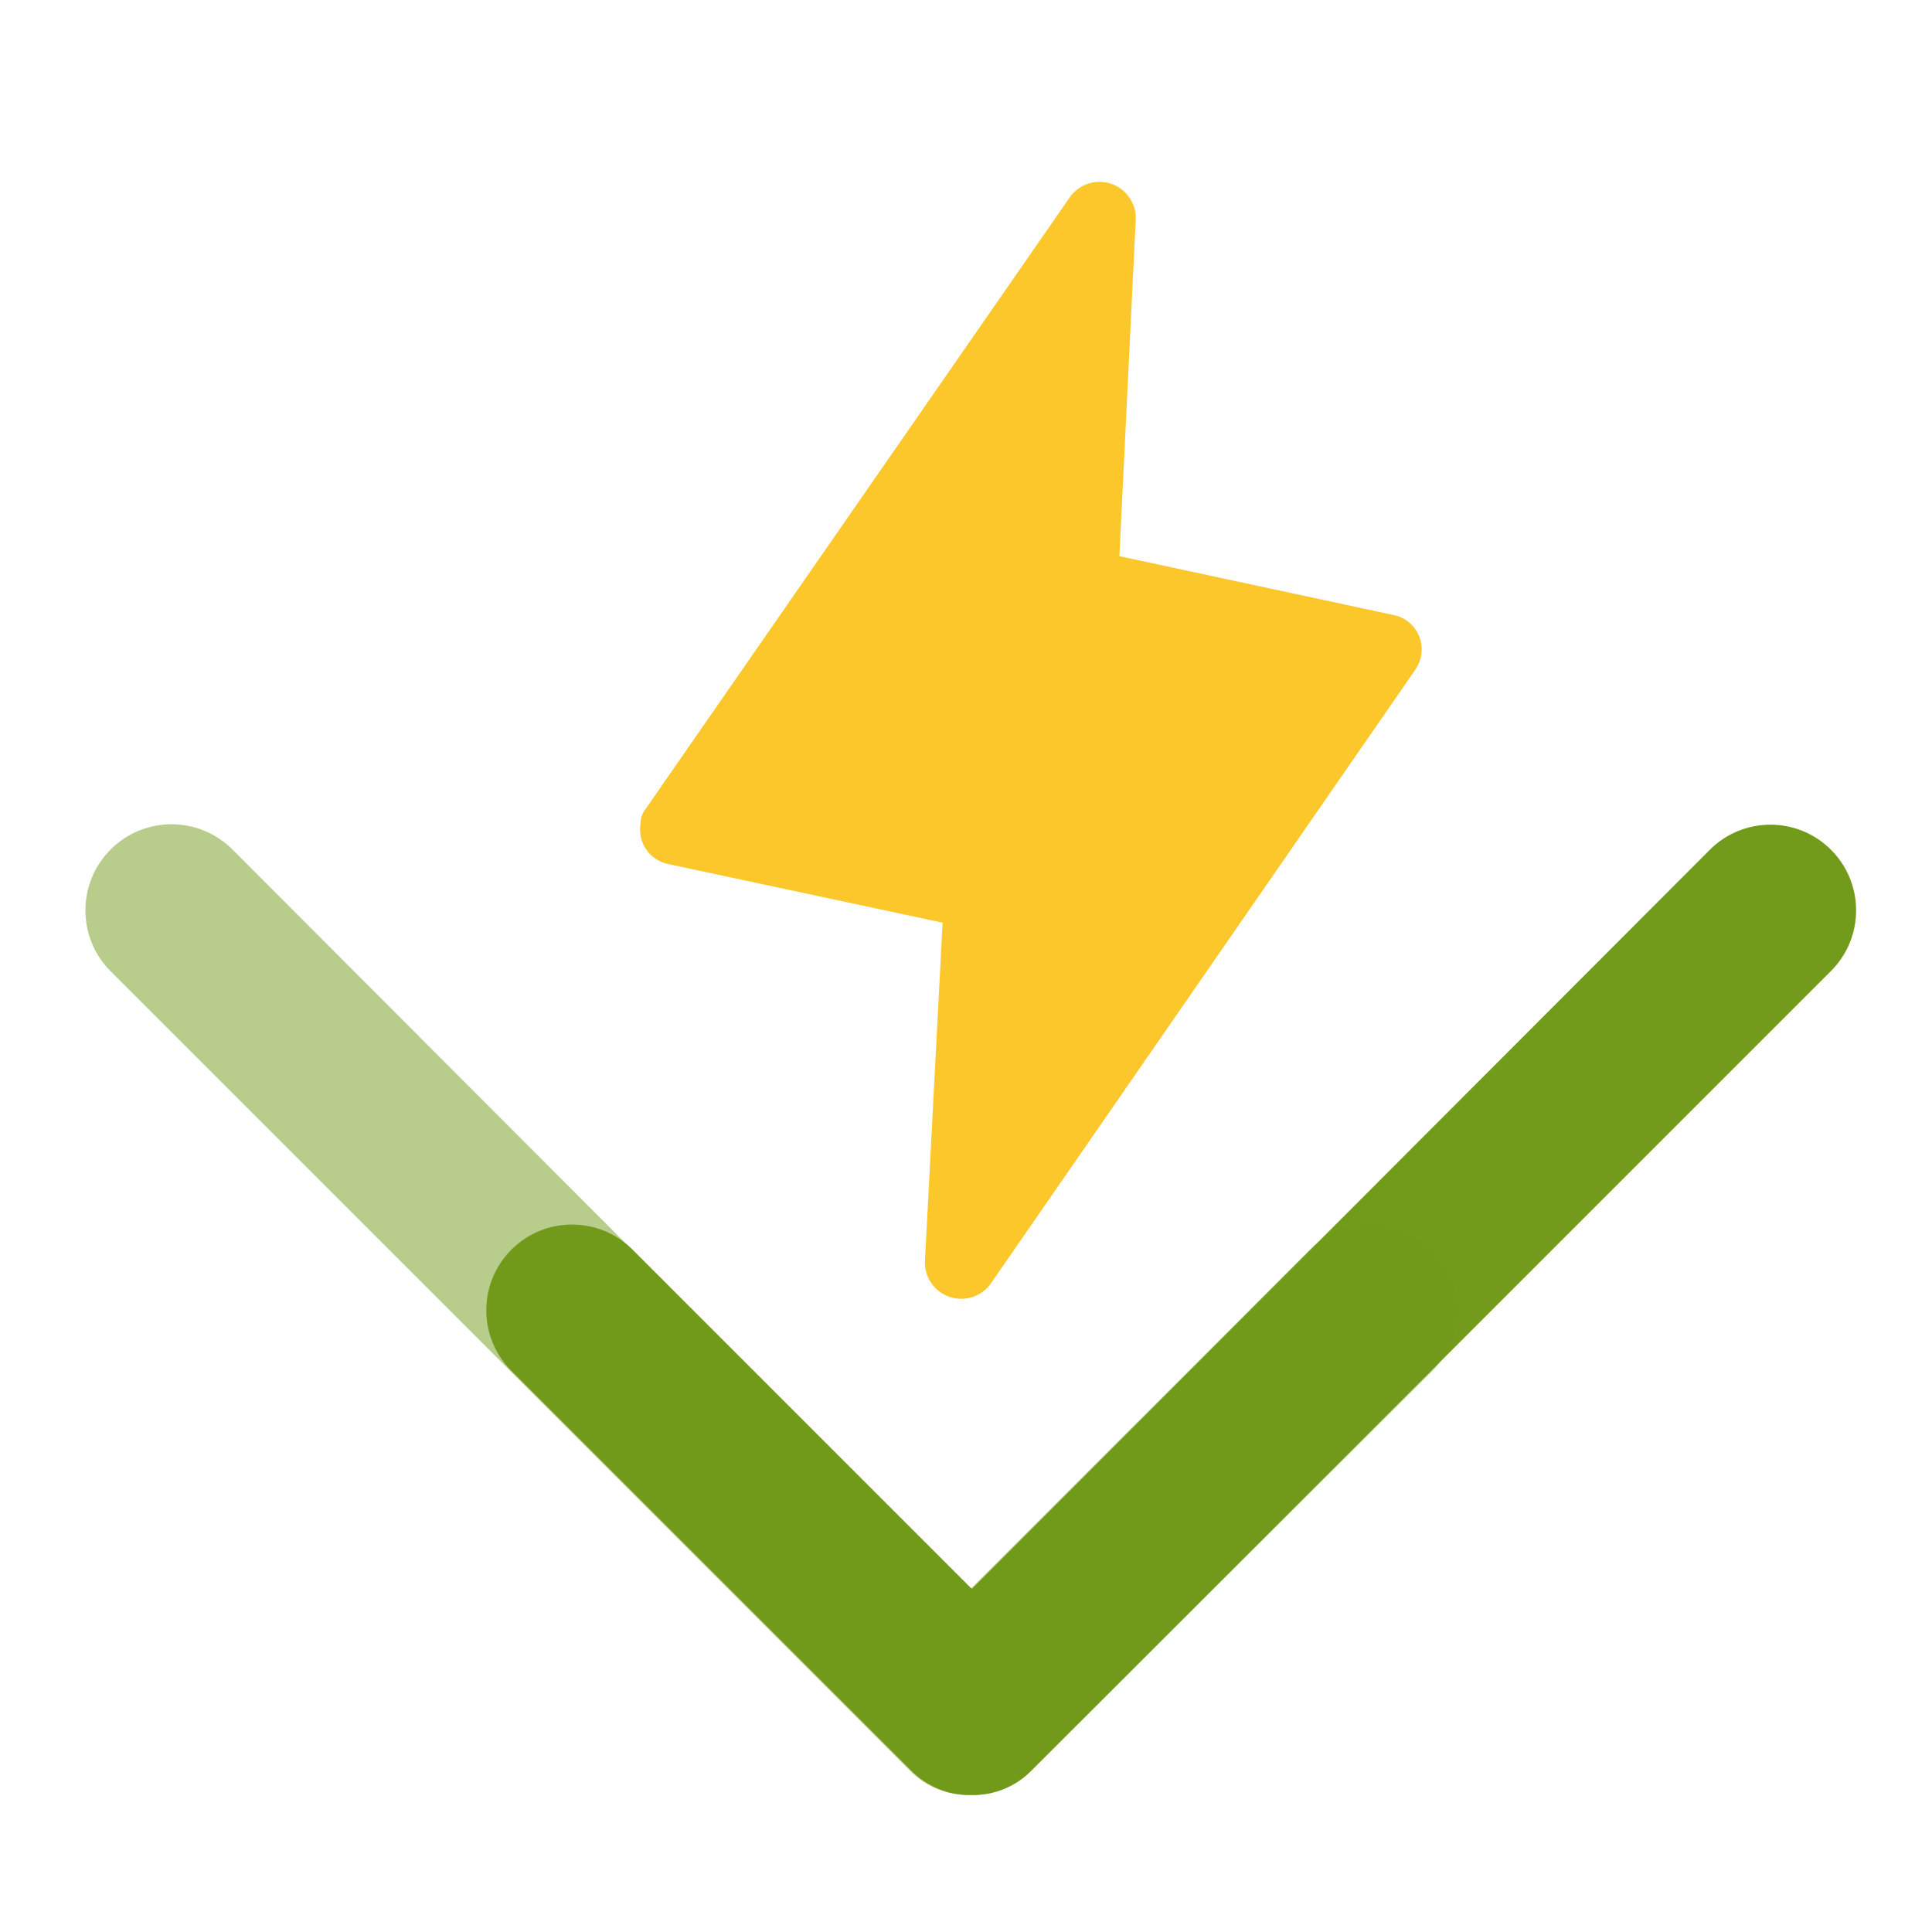
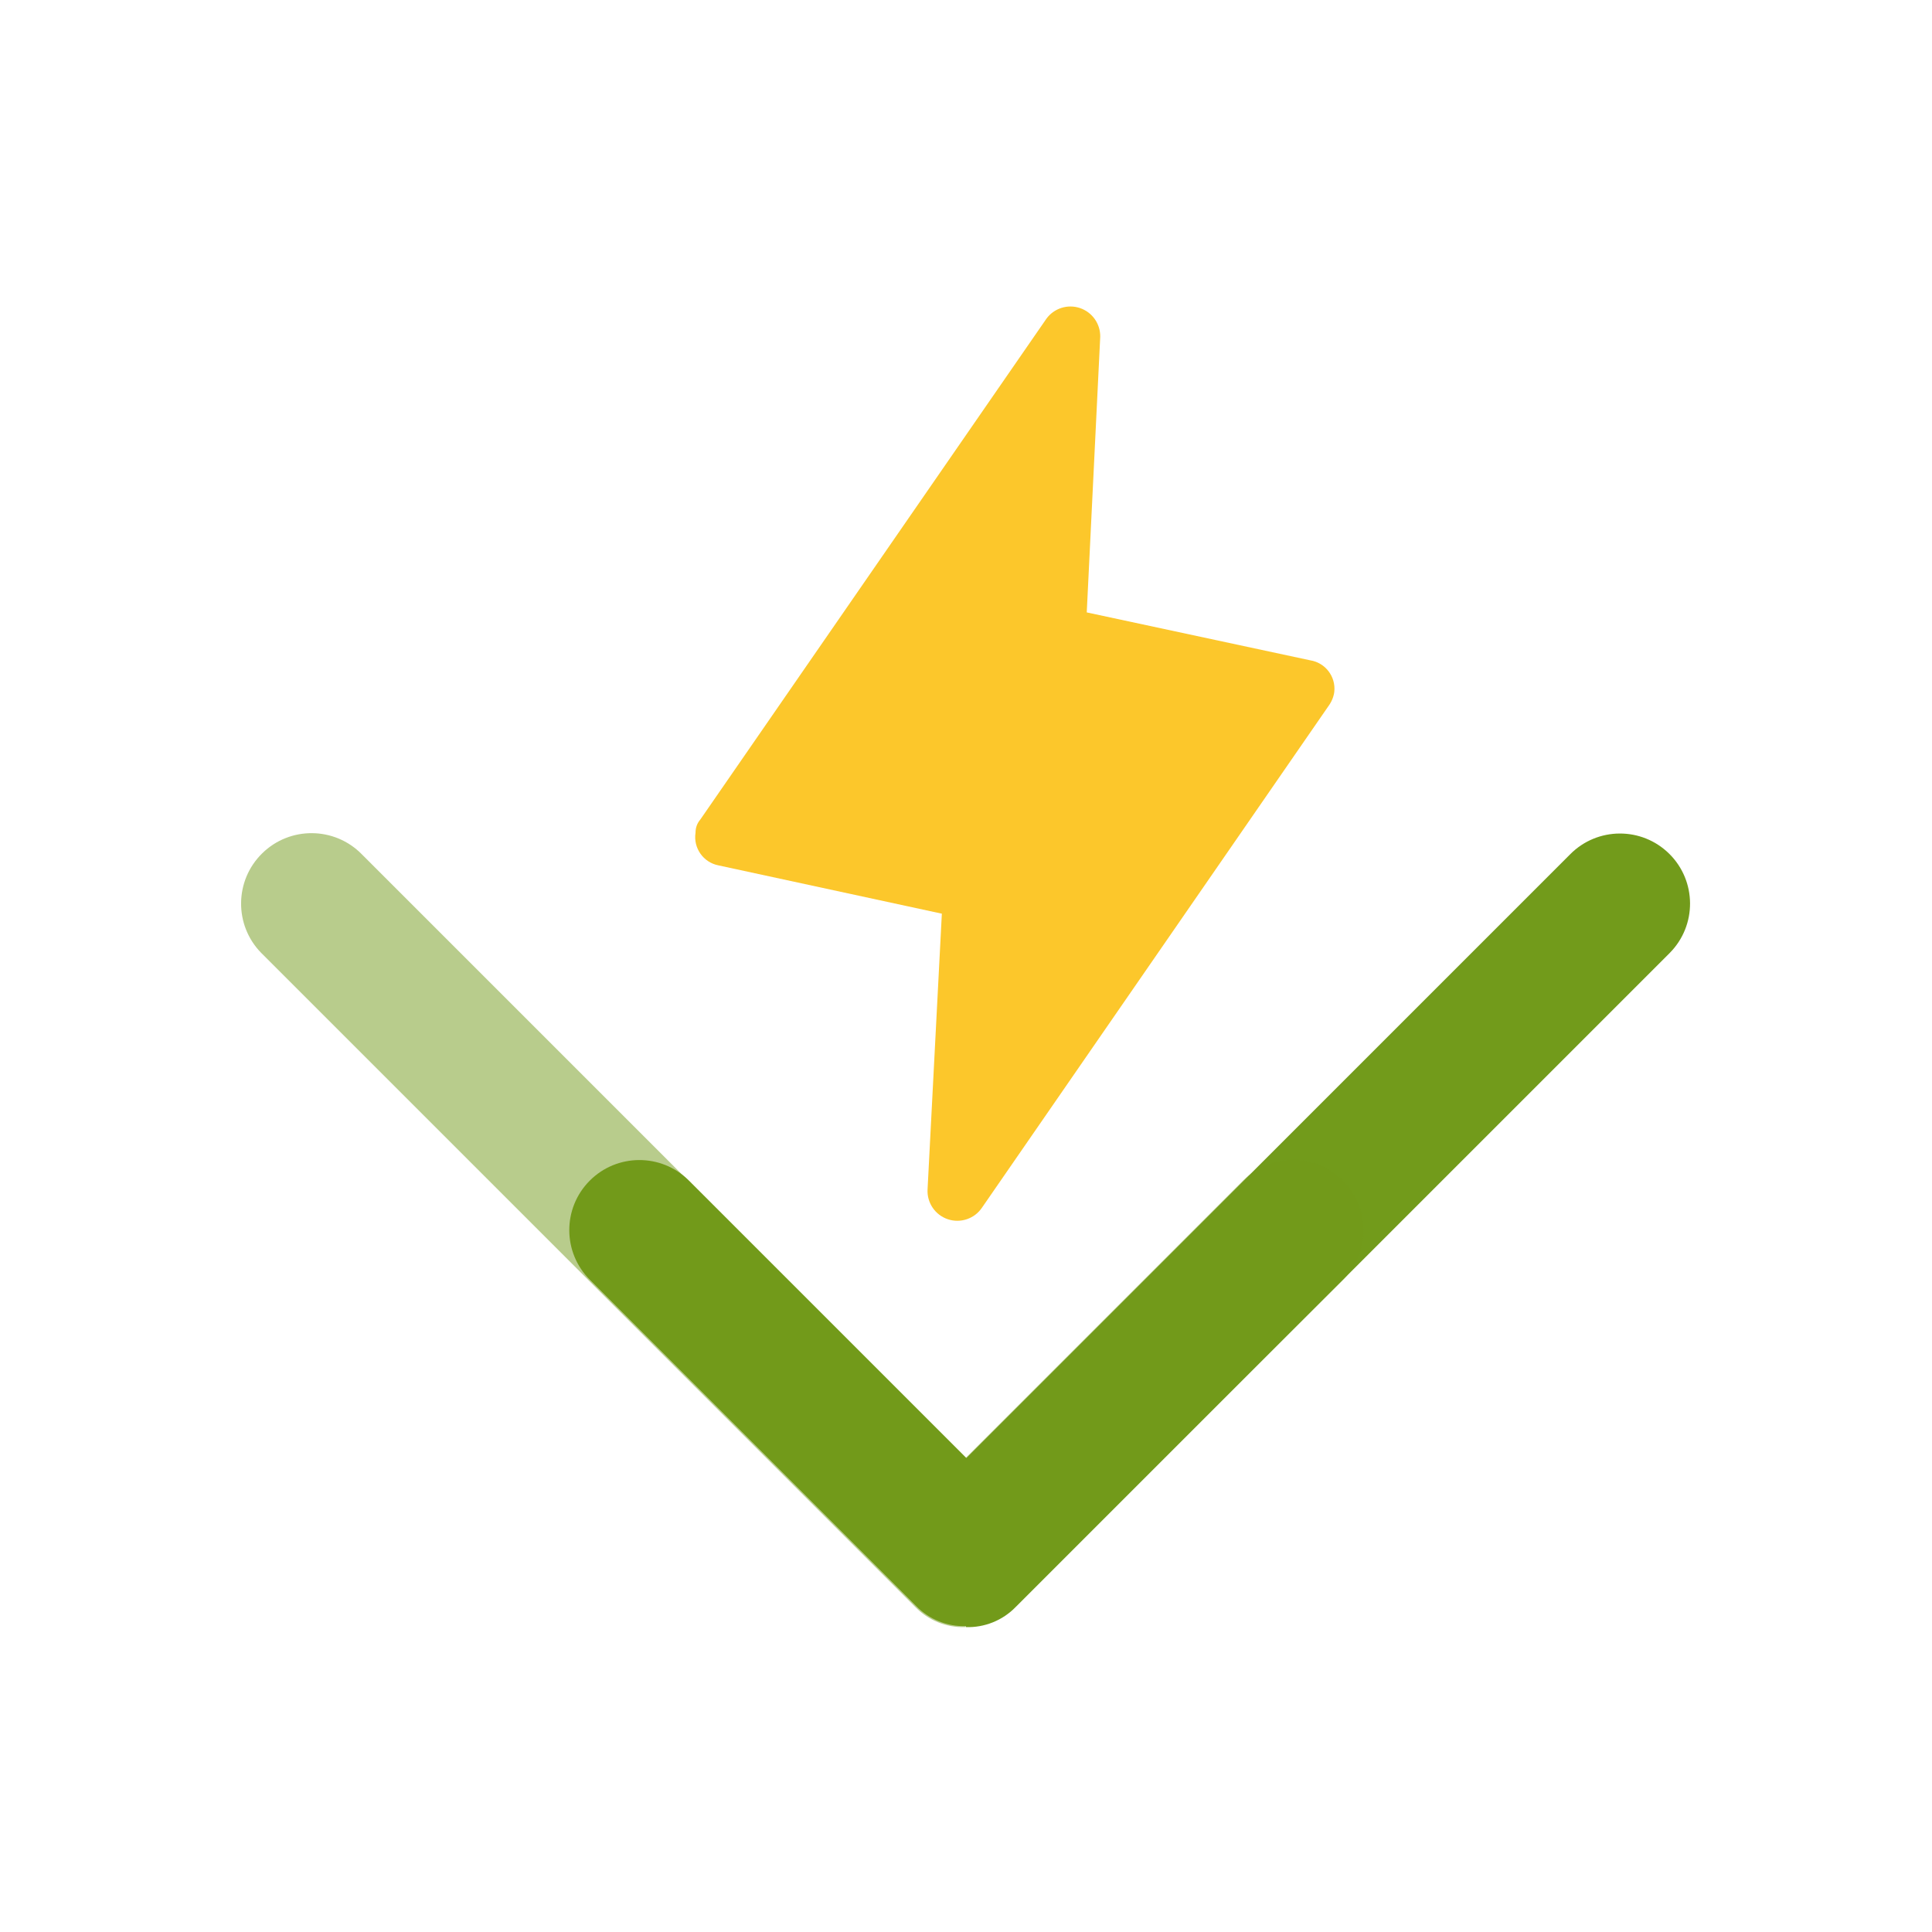
- <svg xmlns="http://www.w3.org/2000/svg" viewBox="0 0 165 165">
-   <path fill="#fcc72b" d="m120.8 57.3-36.1 52.2a3.1 3.1 0 0 1-5.7-1.9l1.5-28.8-23.4-5a3 3 0 0 1-2.4-3.4q0-.8.5-1.4l36.2-52.2a3.1 3.1 0 0 1 5.6 1.9l-1.4 28.8 23.3 5a3 3 0 0 1 2.5 3.3q-.1.8-.6 1.5" />
-   <path fill="#729b1b" d="M83 153.3a7 7 0 0 1-5.2-2.1l-34.1-34.1A7.3 7.3 0 0 1 54 106.7l29 29 63-63.1a7.3 7.3 0 0 1 10.4 10.3l-68.3 68.3a7 7 0 0 1-5.2 2.1" />
-   <path fill="#729b1b" fill-opacity=".5" d="M83 153.3a7 7 0 0 0 5.1-2.1l34.2-34.1a7.3 7.3 0 0 0-10.4-10.4l-29 29-63-63.1A7.3 7.3 0 0 0 9.4 82.9l68.3 68.3a7 7 0 0 0 5.2 2.1" />
+ <svg xmlns="http://www.w3.org/2000/svg" viewBox="0 0 96 96">
+   <path fill="#fcc72b" d="M66 35.1 48.8 60a1.48 1.48 0 0 1-2.71-.9l.71-13.7L35.7 43a1.43 1.43 0 0 1-1.14-1.62q0-.38.24-.66L52 15.83a1.48 1.48 0 0 1 2.67.9L54 30.43l11.1 2.38a1.43 1.43 0 0 1 1.2 1.57q-.05.38-.3.72" />
+   <path fill="#729b1b" d="M48 80.8a3.3 3.3 0 0 1-2.48-1l-16.2-16.2a3.48 3.48 0 0 1 4.9-4.95l13.8 13.8 30-30a3.48 3.48 0 0 1 4.95 4.9l-32.5 32.5a3.3 3.3 0 0 1-2.48 1" />
+   <path fill="#729b1b" fill-opacity=".5" d="M48 80.8a3.3 3.3 0 0 0 2.43-1l16.3-16.2a3.5 3.5 0 0 0-4.95-4.95l-13.8 13.8-30-30a3.5 3.5 0 0 0-5 4.9l32.5 32.5a3.3 3.3 0 0 0 2.48 1" />
</svg>
